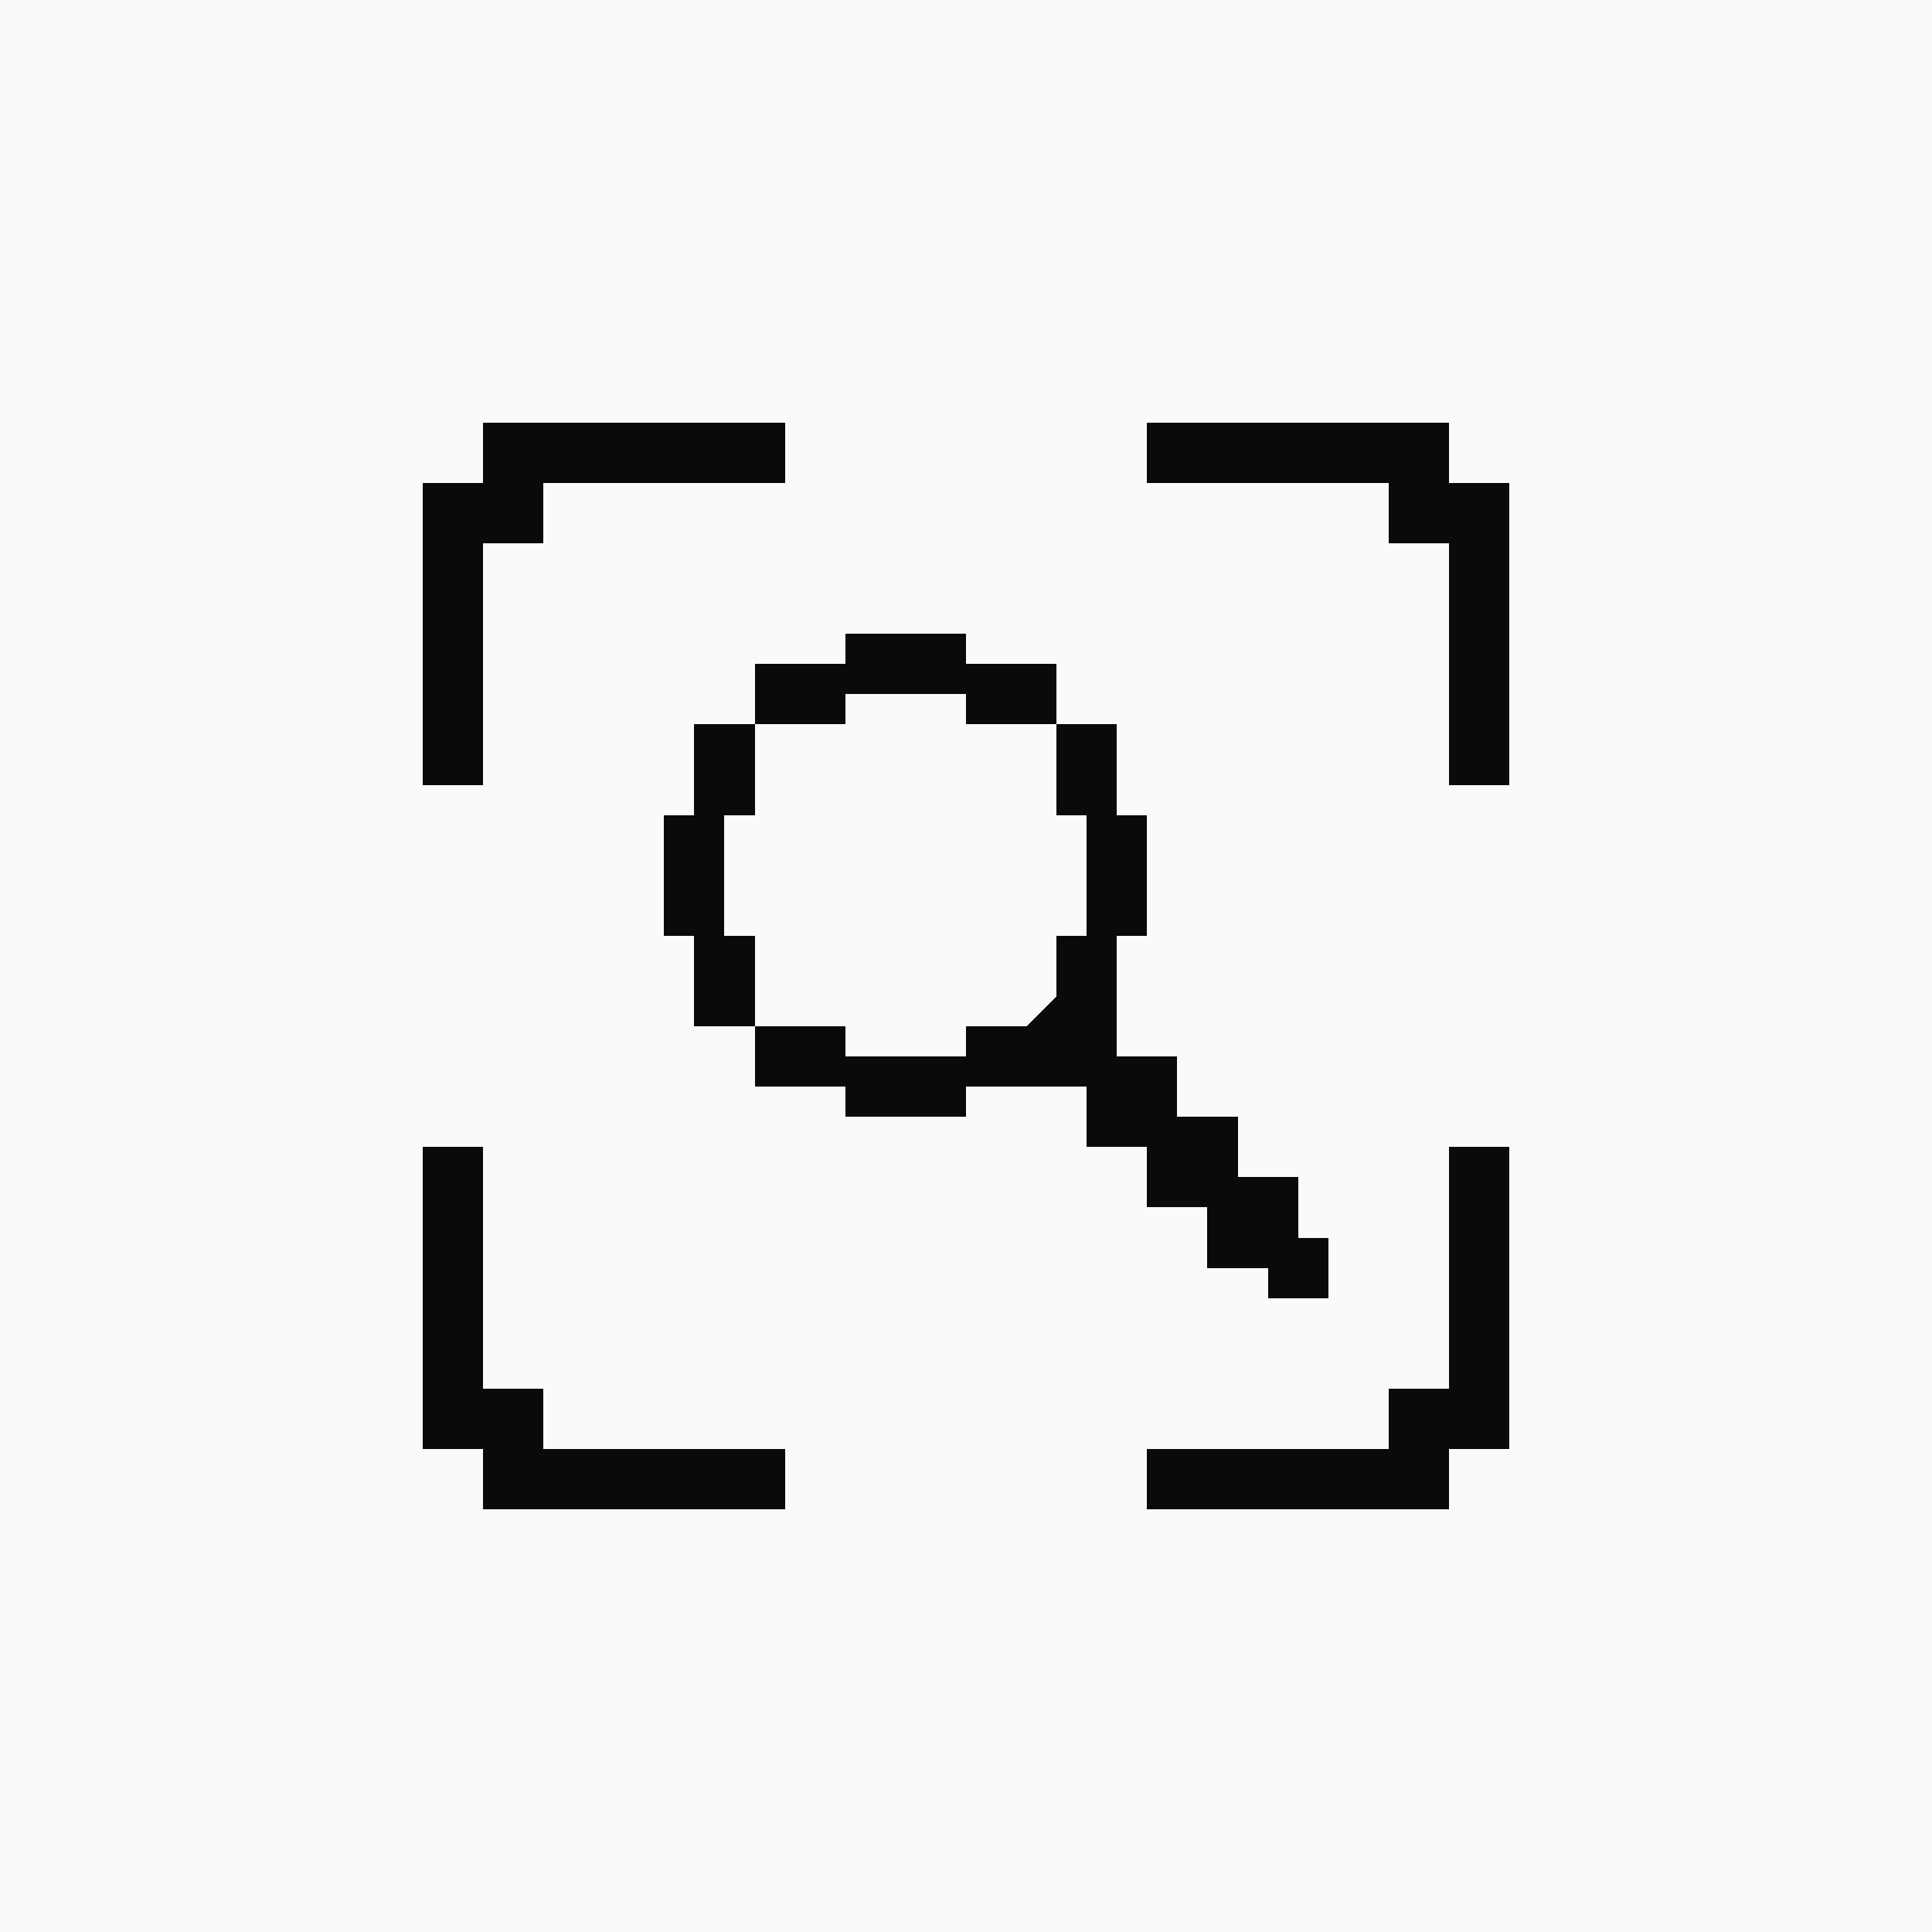
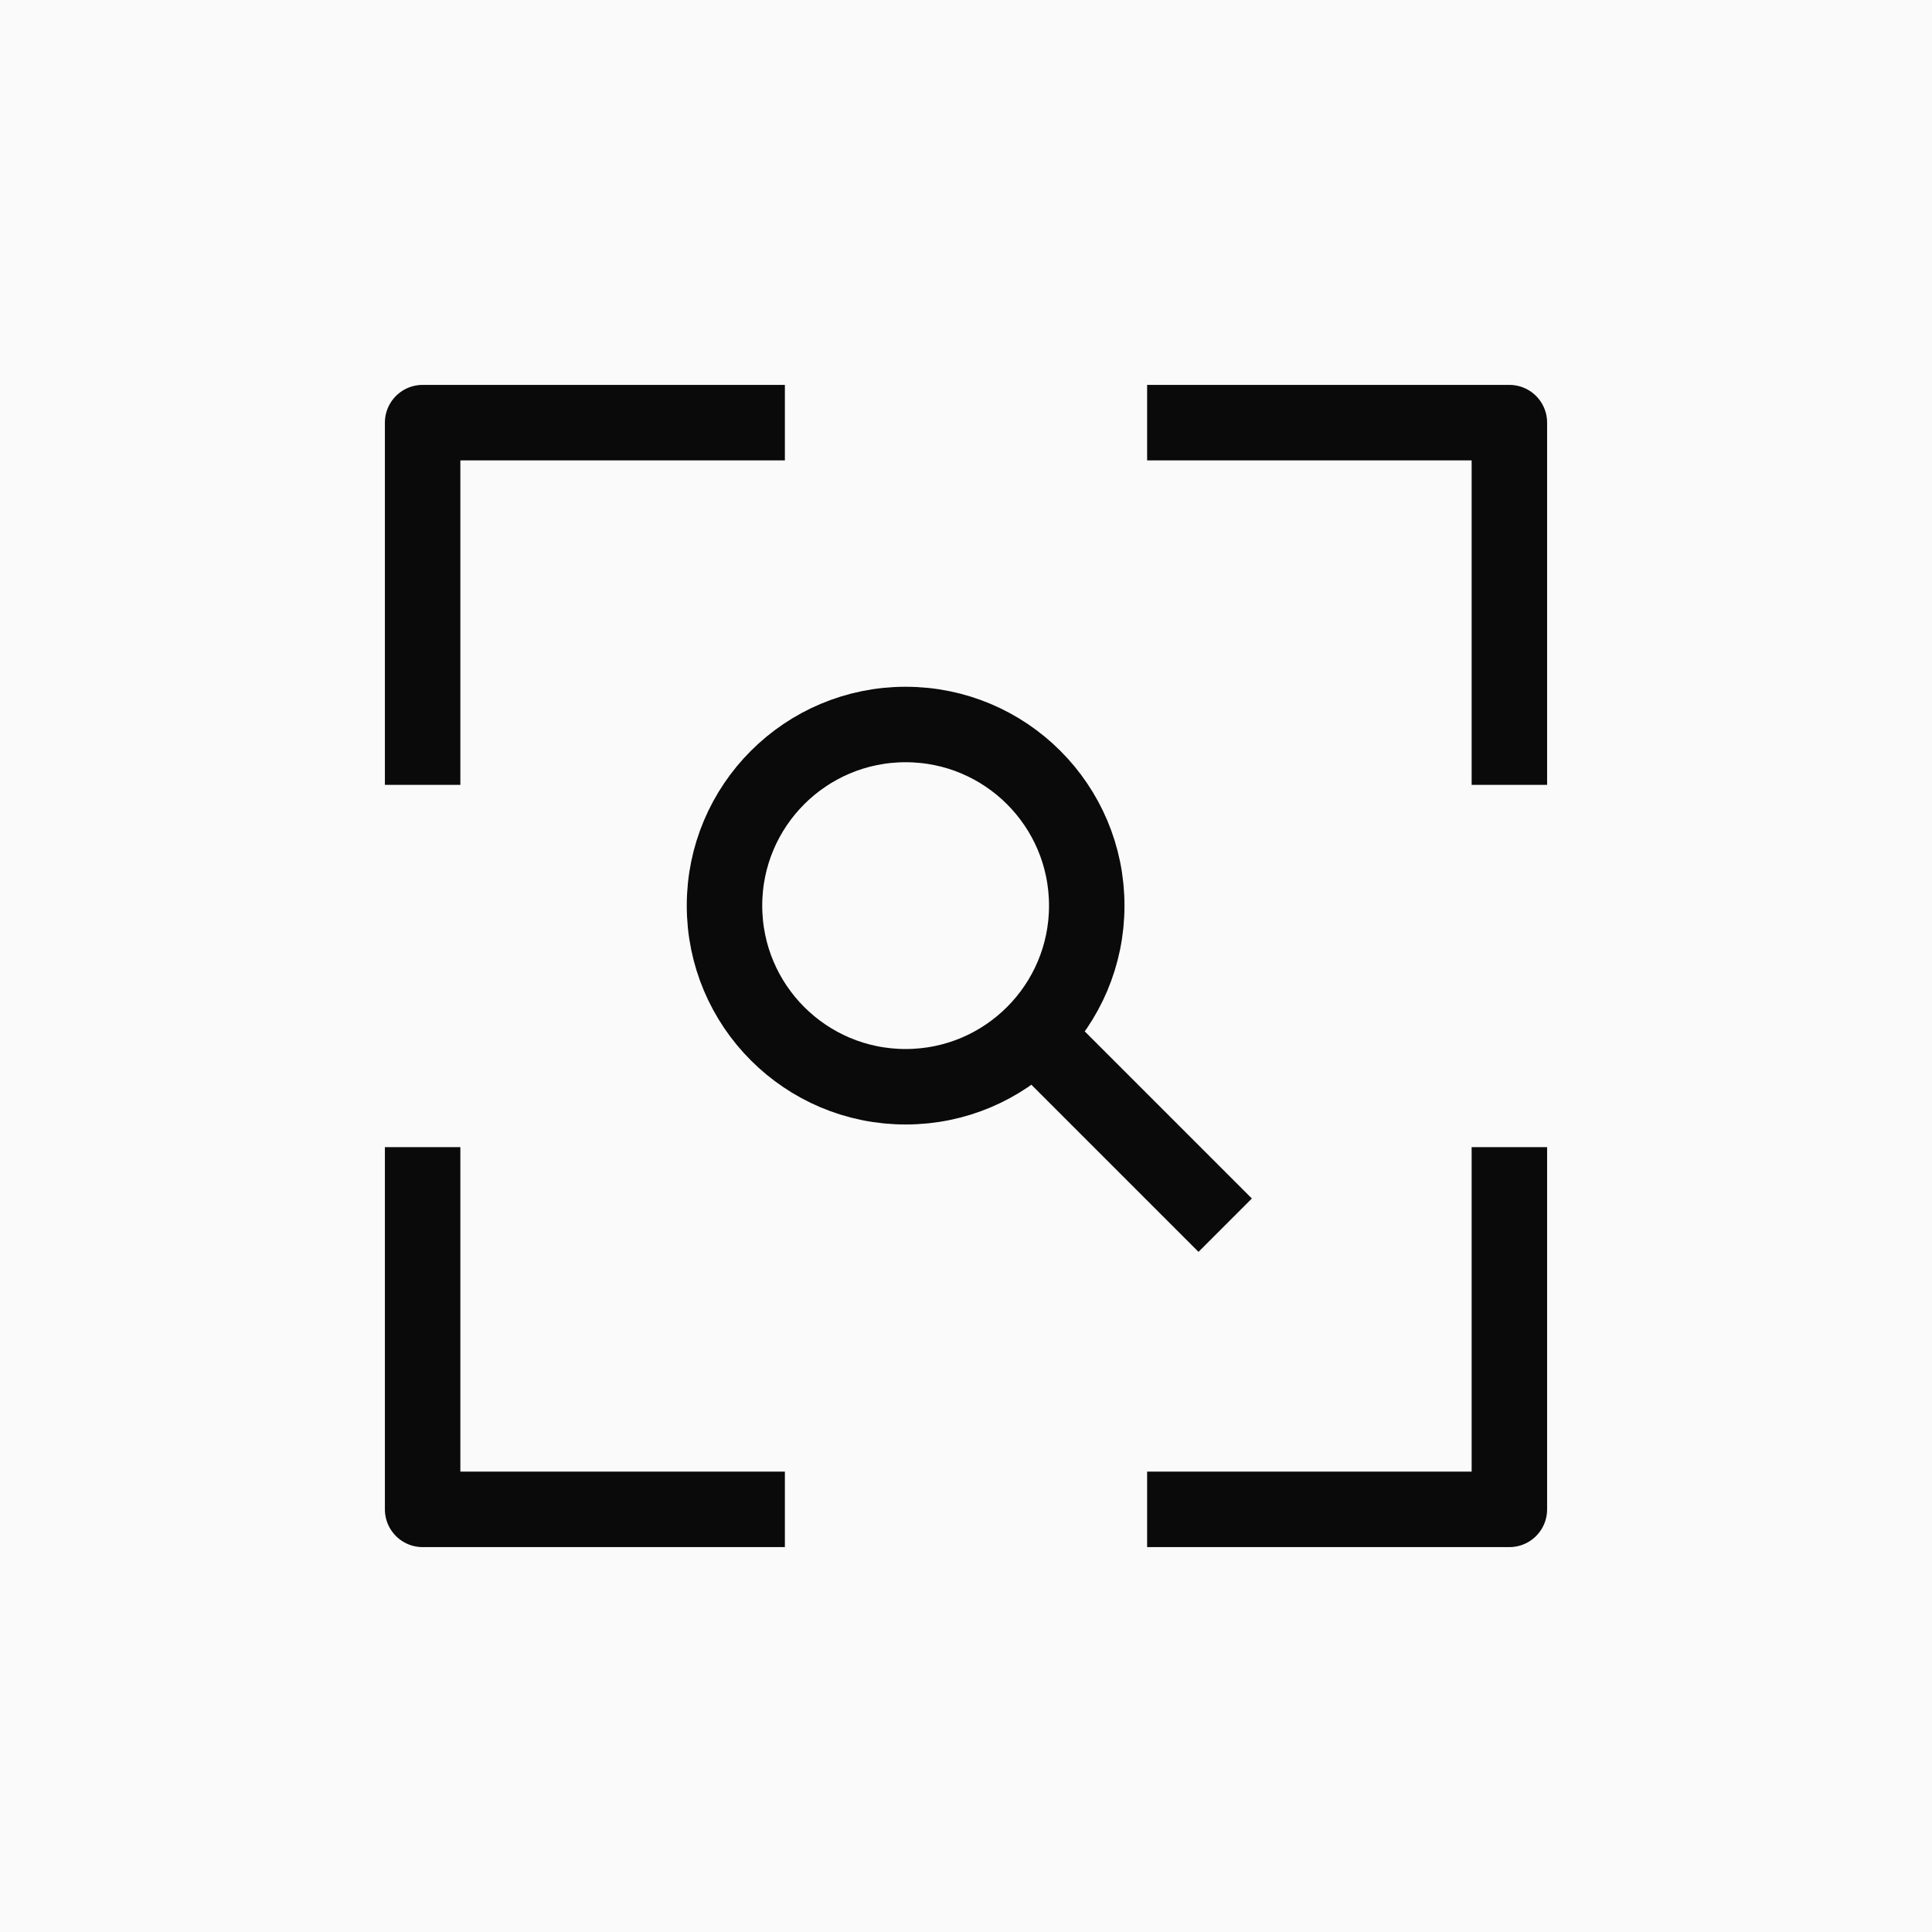
<svg xmlns="http://www.w3.org/2000/svg" width="128" height="128" viewBox="0 0 128 128">
  <rect width="128" height="128" fill="#fafafa" />
-   <svg x="16" y="16" width="96" height="96" viewBox="0 0 48 48" fill="#0a0a0a" shape-rendering="crispEdges">
-     <path d="M6 18V8H8V6H18V8H10V10H8V18ZM30 6H40V8H42V18H40V10H38V8H30ZM42 30V40H40V42H30V40H38V38H40V30ZM18 42H8V40H6V30H8V38H10V40H18Z" />
-     <g transform="translate(0 -1)">
-       <path fill-rule="evenodd" d="M20 14H24V15H27V17H29V20H30V24H29V27H27V29H24V30H20V29H17V27H15V24H14V20H15V17H17V15H20ZM20 16V17H17V20H16V24H17V27H20V28H24V27H27V24H28V20H27V17H24V16Z" />
-       <path d="M27 26H29V28H31V30H33V32H35V34H36V36H34V35H32V33H30V31H28V29H26V27Z" />
-     </g>
+   <svg x="16" y="16" width="96" height="96" viewBox="0 0 24 24" fill="none" stroke="#0a0a0a" stroke-width="1.25" stroke-linecap="butt" stroke-linejoin="round">
+     <path d="M3 9L3 3L9 3M15 3L21 3L21 9M21 15L21 21L15 21M9 21L3 21L3 15M14 11C14 12.657 12.657 14 11 14C9.343 14 8 12.657 8 11C8 9.343 9.343 8 11 8C12.657 8 14 9.343 14 11ZM13 13L16.293 16.293" fill="none" />
  </svg>
</svg>
